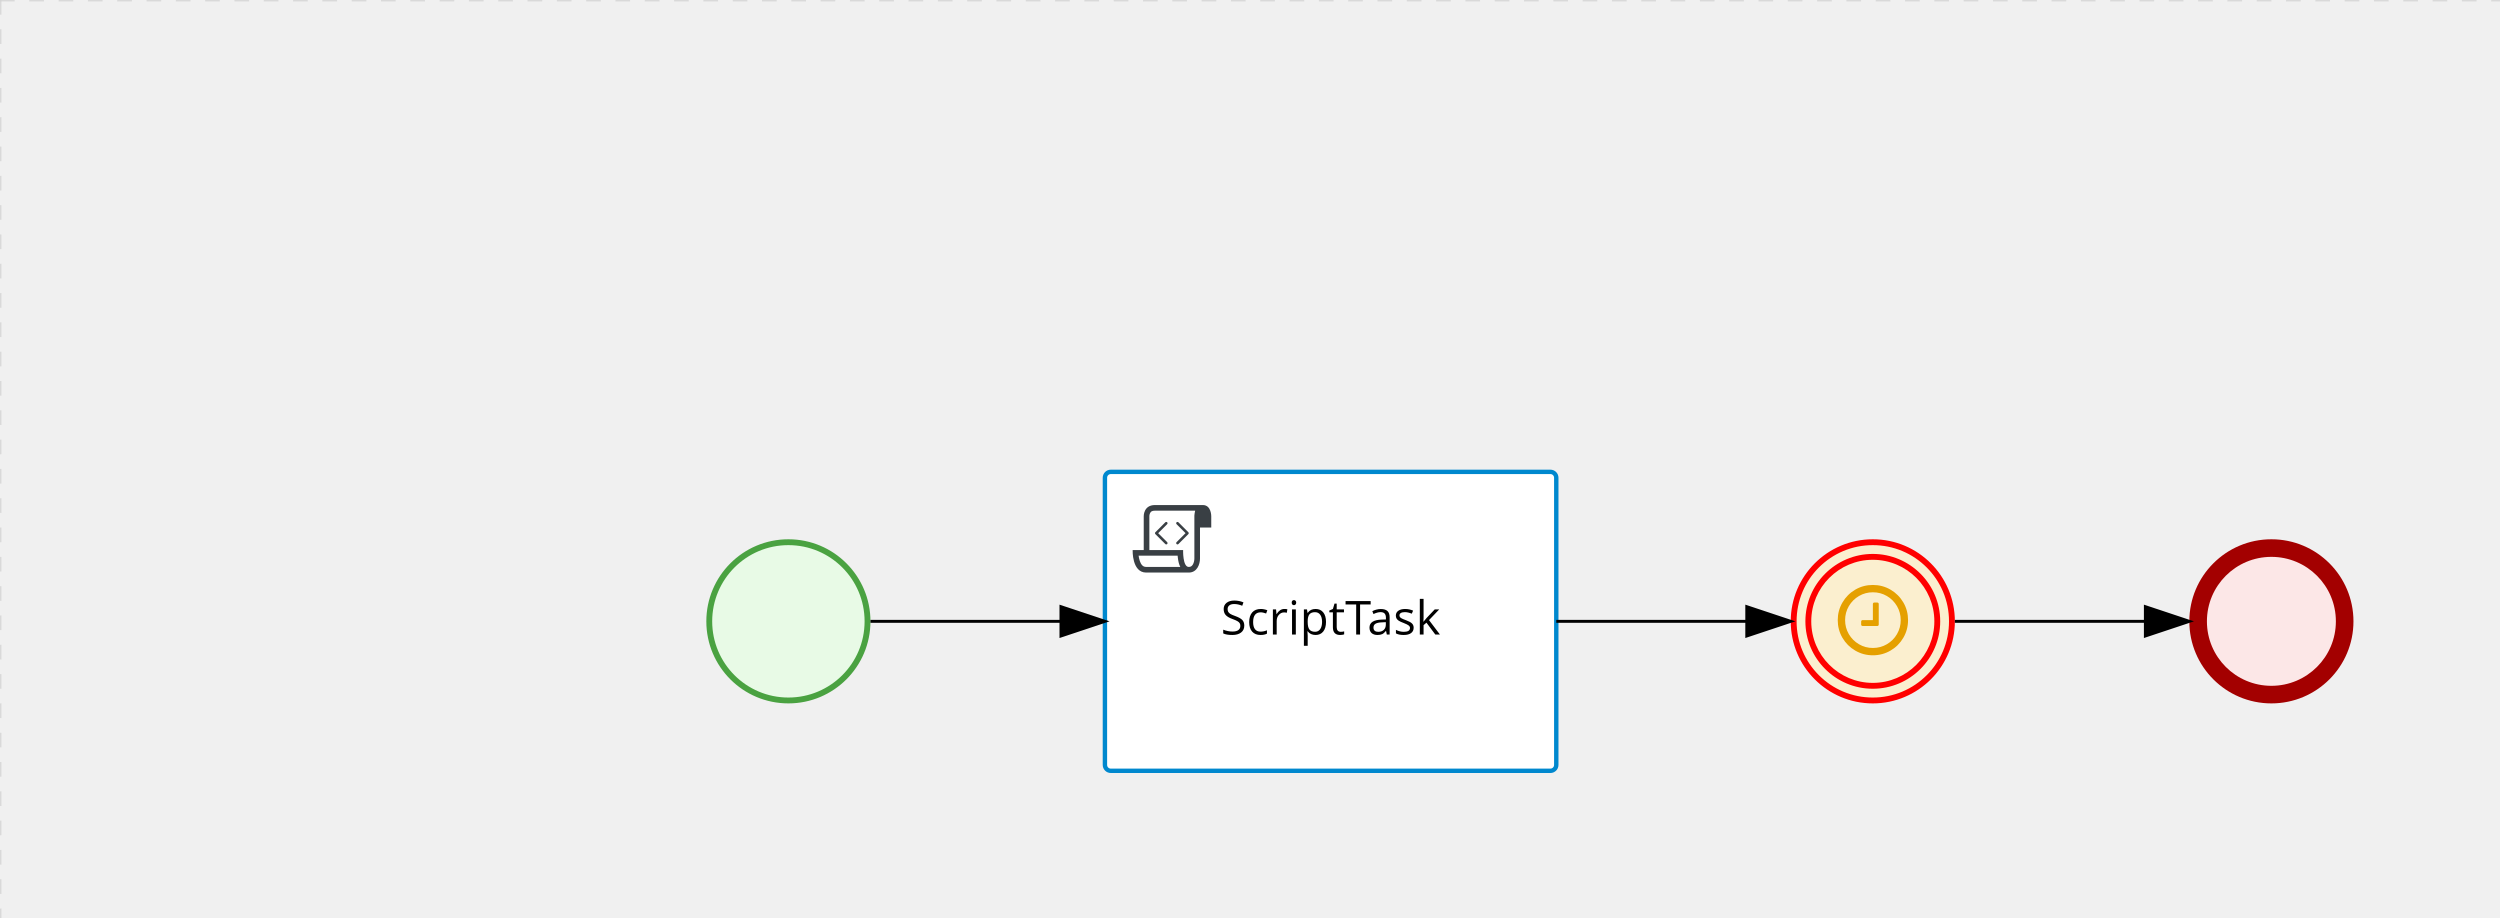
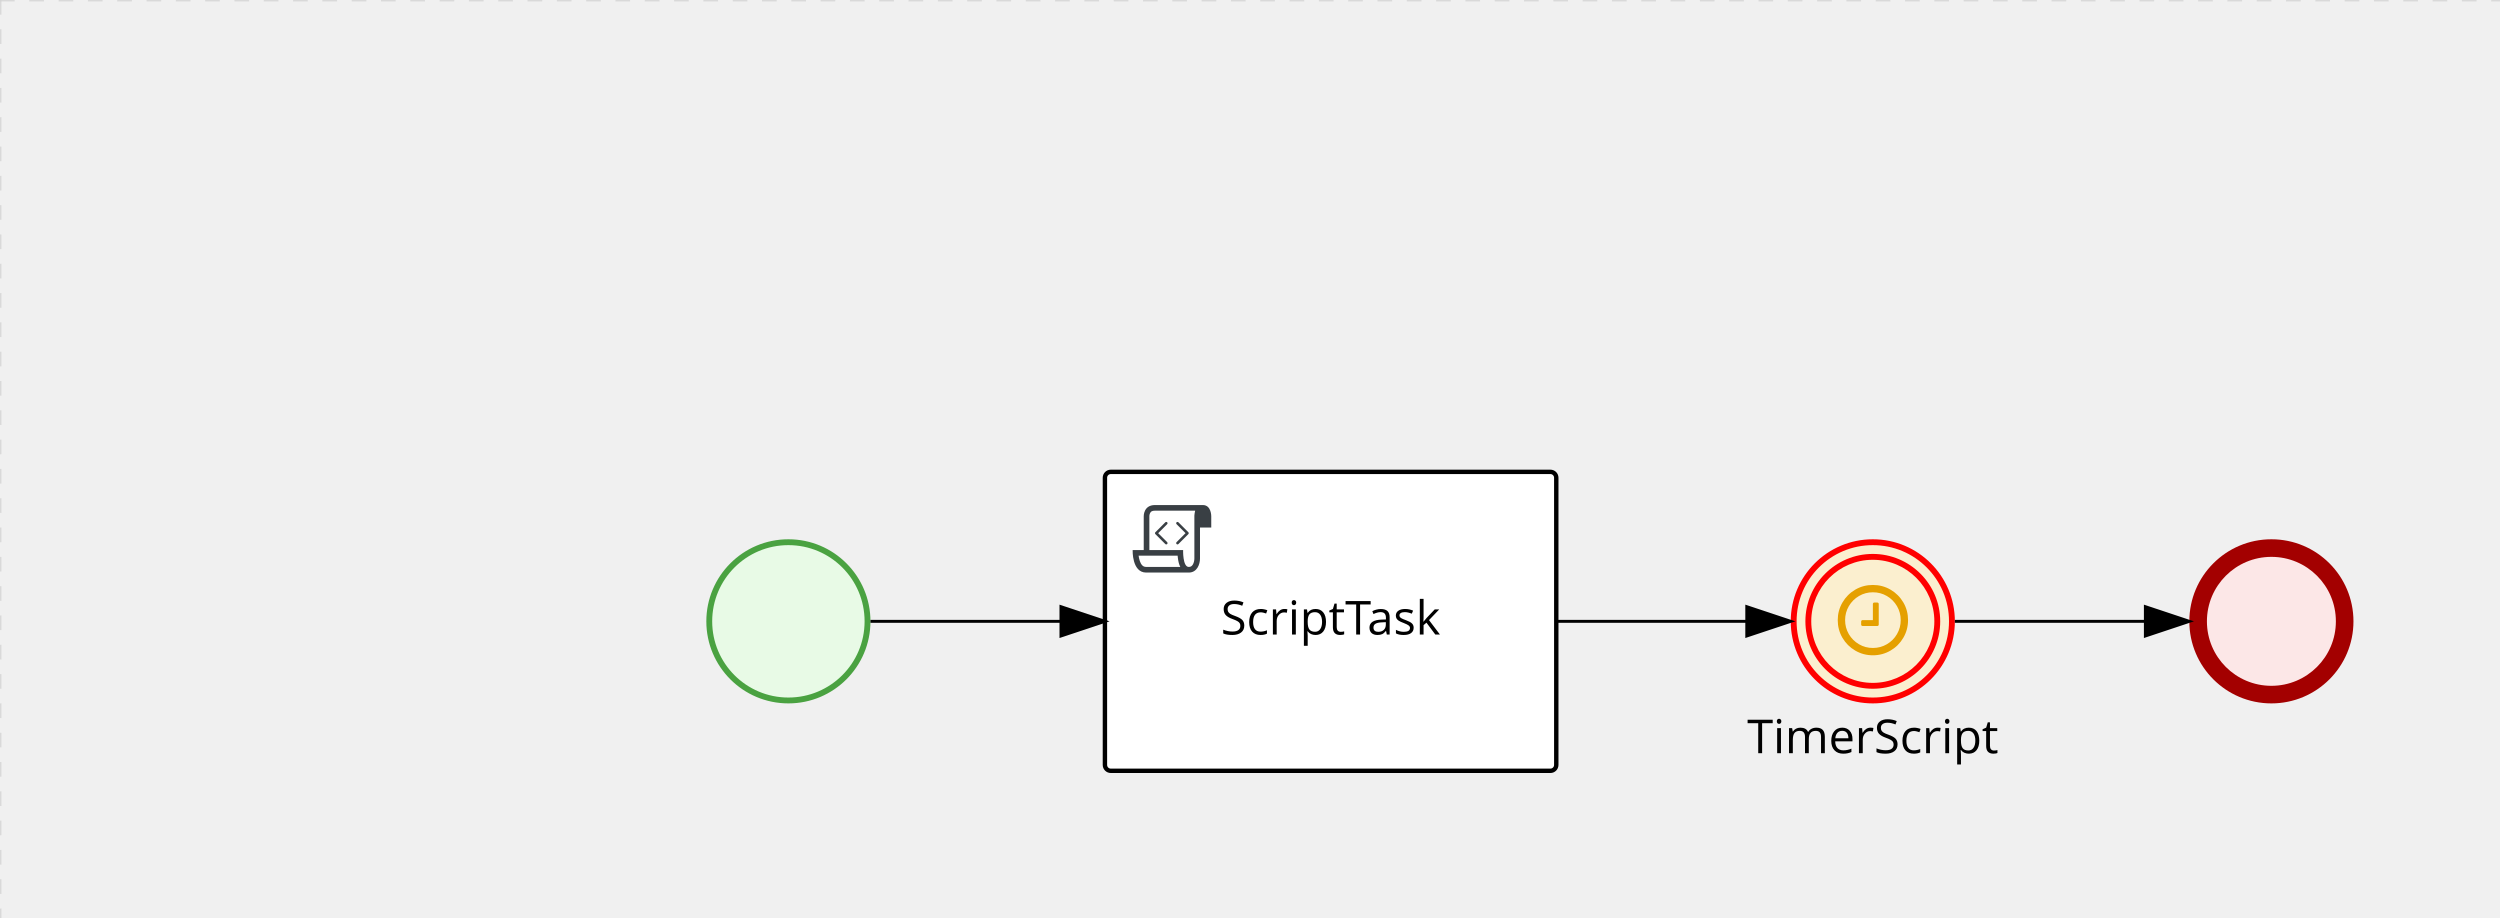
<svg xmlns="http://www.w3.org/2000/svg" version="1.1" width="853" height="313" viewBox="0 0 853 313">
  <defs />
  <g transform="matrix(1,0,0,1,0,0)">
    <g>
      <g>
        <g>
          <path fill="none" stroke="#d3d3d3" paint-order="fill stroke markers" d=" M 0 0 L 1200 0" stroke-miterlimit="10" stroke-opacity="0.8" stroke-dasharray="5" />
        </g>
        <g>
          <path fill="none" stroke="#d3d3d3" paint-order="fill stroke markers" d=" M 0 0 L 0 800" stroke-miterlimit="10" stroke-opacity="0.8" stroke-dasharray="5" />
        </g>
      </g>
      <g id="_32452E70-9DD1-4D7C-A552-BC9B9E6E8D47" bpmn2nodeid="_32452E70-9DD1-4D7C-A552-BC9B9E6E8D47" transform="matrix(1,0,0,1,241,184)">
        <g>
          <path fill="none" stroke="none" />
        </g>
        <g transform="matrix(0.125,0,0,0.125,0,0)">
          <g transform="matrix(1,0,0,1,0,0)">
            <path fill="#e8fae6" stroke="none" id="_32452E70-9DD1-4D7C-A552-BC9B9E6E8D47?shapeType=BACKGROUND" paint-order="stroke fill markers" d=" M 0 0 M 444 224 C 444 263.9 434.2 300.8 414.4 334.5 C 394.7 368.2 368 394.9 334.4 414.5 C 300.8 434.1 263.9 444 224 444 C 184.1 444 147.2 434.2 113.5 414.4 C 79.8 394.7 53.1 368 33.5 334.4 C 13.9 300.8 4 263.9 4 224 C 4 184.1 13.8 147.2 33.6 113.5 C 53.4 79.8 80.1 53.1 113.6 33.5 C 147.1 13.9 184.1 4 224 4 C 263.9 4 300.8 13.8 334.5 33.6 C 368.2 53.4 394.9 80.1 414.5 113.6 C 434.1 147.1 444 184.1 444 224 Z" />
          </g>
          <g>
            <g transform="matrix(1,0,0,1,0,0)">
              <g transform="matrix(1,0,0,1,0,0)">
                <path fill="rgb(74,162,65)" stroke="none" id="_32452E70-9DD1-4D7C-A552-BC9B9E6E8D47?shapeType=BORDER&amp;renderType=FILL" paint-order="stroke fill markers" d=" M 0 0 M 224 0 C 100.3 0 0 100.3 0 224 C 0 347.7 100.3 448 224 448 C 347.7 448 448 347.7 448 224 C 448 100.3 347.7 0 224 0 Z M 0 0 M 224 432 C 109.1 432 16 338.9 16 224 C 16 109.1 109.1 16 224 16 C 338.9 16 432 109.1 432 224 C 432 338.9 338.9 432 224 432 Z" />
              </g>
            </g>
          </g>
        </g>
        <g transform="matrix(1,0,0,1,28,61)" />
      </g>
      <g id="_E3152210-696C-4454-B0A3-9D8E91992452" bpmn2nodeid="_E3152210-696C-4454-B0A3-9D8E91992452" transform="matrix(1,0,0,1,611,184)">
        <g>
          <path fill="none" stroke="none" />
        </g>
        <g transform="matrix(0.125,0,0,0.125,0,0)">
          <g transform="matrix(1,0,0,1,0,0)">
            <path fill="#fbefcf" stroke="none" id="_E3152210-696C-4454-B0A3-9D8E91992452?shapeType=BACKGROUND" paint-order="stroke fill markers" d=" M 0 0 M 444 224 C 444 263.9 434.2 300.8 414.4 334.5 C 394.7 368.2 368 394.9 334.4 414.5 C 300.8 434.1 263.9 444 224 444 C 184.1 444 147.2 434.2 113.5 414.4 C 79.8 394.7 53.1 368 33.5 334.4 C 13.9 300.8 4 263.9 4 224 C 4 184.1 13.8 147.2 33.6 113.5 C 53.4 79.8 80.1 53.1 113.6 33.5 C 147.1 13.9 184.1 4 224 4 C 263.9 4 300.8 13.8 334.5 33.6 C 368.2 53.4 394.9 80.1 414.5 113.6 C 434.1 147.1 444 184.1 444 224 Z" />
          </g>
          <g>
            <g transform="matrix(1,0,0,1,0,0)">
              <g transform="matrix(1,0,0,1,0,0)">
                <path fill="rgb(255,0,0)" stroke="none" id="_E3152210-696C-4454-B0A3-9D8E91992452?shapeType=BORDER&amp;renderType=FILL" paint-order="stroke fill markers" d=" M 0 0 M 224 408 C 122.5 408 40 325.5 40 224 C 40 122.5 122.5 40 224 40 C 325.5 40 408 122.5 408 224 C 408 325.5 325.5 408 224 408 Z M 0 0 M 224 56 C 131.4 56 56 131.4 56 224 C 56 316.6 131.4 392 224 392 C 316.6 392 392 316.6 392 224 C 392 131.4 316.6 56 224 56 Z M 0 0 M 224 16 C 252.1 16 279.3 21.5 305 32.3 C 329.8 42.8 352 57.8 371.1 76.9 C 390.2 96 405.2 118.3 415.7 143 C 426.5 168.6 432 195.9 432 224 C 432 252.1 426.5 279.3 415.7 305 C 405.2 329.8 390.2 352 371.1 371.1 C 352 390.2 329.7 405.2 305 415.7 C 279.4 426.5 252.1 432 224 432 C 195.9 432 168.7 426.5 143 415.7 C 118.2 405.2 96 390.2 76.9 371.1 C 57.8 352 42.8 329.7 32.3 305 C 21.5 279.3 16 252.1 16 224 C 16 195.9 21.5 168.7 32.3 143 C 42.8 118.2 57.8 96 76.9 76.9 C 96 57.8 118.3 42.8 143 32.3 C 168.7 21.5 195.9 16 224 16 M 224 0 C 100.3 0 0 100.3 0 224 C 0 347.7 100.3 448 224 448 C 347.7 448 448 347.7 448 224 C 448 100.3 347.7 0 224 0 L 224 0 Z" />
              </g>
            </g>
          </g>
          <g>
            <g transform="matrix(1,0,0,1,0,0)">
              <g transform="matrix(1,0,0,1,0,0)">
                <path fill="#e5a000" stroke="none" id="_E3152210-696C-4454-B0A3-9D8E91992452undefined" paint-order="stroke fill markers" d=" M 0 0 M 240.2 176.7 L 240.2 232.7 C 240.2 233.9 239.8 234.8 239.1 235.6 C 238.4 236.4 237.4 236.7 236.2 236.7 L 196.2 236.7 C 195 236.7 194.1 236.3 193.3 235.6 C 192.5 234.9 192.2 233.9 192.2 232.7 L 192.2 224.7 C 192.2 223.5 192.6 222.6 193.3 221.8 C 194 221 195 220.7 196.2 220.7 L 224.2 220.7 L 224.2 176.7 C 224.2 175.5 224.6 174.6 225.3 173.8 C 226 173 227 172.7 228.2 172.7 L 236.2 172.7 C 237.3 172.7 238.3 173.1 239.1 173.8 C 239.9 174.5 240.2 175.5 240.2 176.7 Z M 0 0 M 300.2 220.7 C 300.2 206.9 296.8 194.2 290.1 182.6 C 283.3 171 274.1 161.7 262.5 154.9 C 250.8 148.1 238.1 144.7 224.3 144.7 C 210.5 144.7 197.8 148.1 186.2 154.9 C 174.6 161.7 165.4 170.9 158.6 182.5 C 151.8 194.1 148.4 206.9 148.4 220.7 C 148.4 234.5 151.8 247.2 158.5 258.8 C 165.3 270.4 174.6 279.7 186.2 286.5 C 197.8 293.3 210.5 296.7 224.3 296.7 C 238.1 296.7 250.8 293.3 262.4 286.5 C 274 279.7 283.3 270.5 290 258.9 C 296.8 247.2 300.2 234.5 300.2 220.7 Z M 0 0 M 320.2 220.7 C 320.2 238.1 315.9 254.2 307.3 268.9 C 298.7 283.6 287.1 295.3 272.4 303.8 C 257.7 312.4 241.6 316.7 224.2 316.7 C 206.8 316.7 190.7 312.4 176 303.8 C 161.3 295.2 149.7 283.6 141.1 268.9 C 132.5 254.2 128.3 238.1 128.3 220.7 C 128.3 203.3 132.6 187.2 141.2 172.5 C 149.8 157.8 161.4 146.1 176.1 137.5 C 190.8 128.9 206.9 124.7 224.3 124.7 C 241.7 124.7 257.8 129 272.5 137.6 C 287.2 146.2 298.9 157.9 307.4 172.5 C 316 187.2 320.2 203.3 320.2 220.7 Z" />
              </g>
            </g>
          </g>
        </g>
-         <g transform="matrix(1,0,0,1,28,61)" />
+         <g transform="matrix(1,0,0,1,-16,61)">
+           <text fill="#000000" stroke="none" font-family="Open Sans" font-size="12pt" font-style="normal" font-weight="normal" text-decoration="normal" x="44" y="12" text-anchor="middle" dominant-baseline="alphabetic">TimerScript</text>
+         </g>
      </g>
      <g id="_FCCA9C96-39BF-45EB-8BAD-F0EC8521F8D5" bpmn2nodeid="_FCCA9C96-39BF-45EB-8BAD-F0EC8521F8D5" transform="matrix(1,0,0,1,747,184)">
        <g>
          <path fill="none" stroke="none" />
        </g>
        <g transform="matrix(0.125,0,0,0.125,0,0)">
          <g transform="matrix(1,0,0,1,0,0)">
            <path fill="#fce7e7" stroke="none" id="_FCCA9C96-39BF-45EB-8BAD-F0EC8521F8D5?shapeType=BACKGROUND" paint-order="stroke fill markers" d=" M 0 0 M 444 224 C 444 263.9 434.2 300.8 414.4 334.5 C 394.7 368.2 368 394.9 334.4 414.5 C 300.8 434.1 263.9 444 224 444 C 184.1 444 147.2 434.2 113.5 414.4 C 79.8 394.7 53.1 368 33.5 334.4 C 13.9 300.8 4 263.9 4 224 C 4 184.1 13.8 147.2 33.6 113.5 C 53.4 79.8 80.1 53.1 113.6 33.5 C 147.1 13.9 184.1 4 224 4 C 263.9 4 300.8 13.8 334.5 33.6 C 368.2 53.4 394.9 80.1 414.5 113.6 C 434.1 147.1 444 184.1 444 224 Z" />
          </g>
          <g>
            <g transform="matrix(1,0,0,1,0,0)">
              <g transform="matrix(1,0,0,1,0,0)">
                <path fill="rgb(163,0,0)" stroke="none" id="_FCCA9C96-39BF-45EB-8BAD-F0EC8521F8D5?shapeType=BORDER&amp;renderType=FILL" paint-order="stroke fill markers" d=" M 0 0 M 224 0 C 100.3 0 0 100.3 0 224 C 0 347.7 100.3 448 224 448 C 347.7 448 448 347.7 448 224 C 448 100.3 347.7 0 224 0 Z M 0 0 M 224 400 C 126.8 400 48 321.2 48 224 C 48 126.8 126.8 48 224 48 C 321.2 48 400 126.8 400 224 C 400 321.2 321.2 400 224 400 Z" />
              </g>
            </g>
          </g>
        </g>
        <g transform="matrix(1,0,0,1,28,61)" />
      </g>
      <g id="_0D23031C-DF55-4BDD-80AF-6724D2C98DB9" bpmn2nodeid="_0D23031C-DF55-4BDD-80AF-6724D2C98DB9" transform="matrix(1,0,0,1,0,0)">
        <g>
          <path fill="none" stroke="rgb(0,0,0)" paint-order="fill stroke markers" d=" M 667 212 L 732 212" stroke-miterlimit="10" stroke-dasharray="" />
        </g>
        <g transform="matrix(1,0,0,1,667,212)" />
        <g transform="matrix(6.123233995736766e-17,1,-1,6.123233995736766e-17,747,207)">
          <path fill="rgb(0,0,0)" stroke="rgb(0,0,0)" paint-order="fill stroke markers" d=" M 10 15 L 0 15 L 5 0 Z" stroke-miterlimit="10" stroke-dasharray="" />
        </g>
        <g transform="matrix(1,0,0,1,667,202)" />
      </g>
      <g transform="matrix(1,0,0,1,241,184)" />
-       <g transform="matrix(1,0,0,1,611,184)" />
      <g transform="matrix(1,0,0,1,747,184)" />
      <g id="_D38169D2-5D7E-4526-B6C6-6501DF16D9EB" bpmn2nodeid="_D38169D2-5D7E-4526-B6C6-6501DF16D9EB" transform="matrix(1,0,0,1,377,161)">
        <g>
          <path fill="none" stroke="none" />
        </g>
        <g transform="matrix(1,0,0,1,0,0)">
          <path fill="#ffffff" stroke="none" id="_D38169D2-5D7E-4526-B6C6-6501DF16D9EB?shapeType=BACKGROUND" paint-order="stroke fill markers" d=" M 2 0 L 152 0 L 152 0 A 2 2 0 0 1 154 2 L 154 100 L 154 100 A 2 2 0 0 1 152 102 L 2 102 L 2 102 A 2 2 0 0 1 0 100 L 0 2 L 0 2 A 2 2 0 0 1 2 0 Z" />
        </g>
        <g transform="matrix(1,0,0,1,0,0)">
-           <path fill="none" stroke="rgb(0,136,206)" id="_D38169D2-5D7E-4526-B6C6-6501DF16D9EB?shapeType=BORDER&amp;renderType=STROKE" paint-order="fill stroke markers" d=" M 2 0 L 152 0 L 152 0 A 2 2 0 0 1 154 2 L 154 100 L 154 100 A 2 2 0 0 1 152 102 L 2 102 L 2 102 A 2 2 0 0 1 0 100 L 0 2 L 0 2 A 2 2 0 0 1 2 0 Z" stroke-miterlimit="10" stroke-width="1.5" stroke-dasharray="" />
+           <path fill="none" stroke="rgb(0,0,0)" id="_D38169D2-5D7E-4526-B6C6-6501DF16D9EB?shapeType=BORDER&amp;renderType=STROKE" paint-order="fill stroke markers" d=" M 2 0 L 152 0 L 152 0 A 2 2 0 0 1 154 2 L 154 100 L 154 100 A 2 2 0 0 1 152 102 L 2 102 L 2 102 A 2 2 0 0 1 0 100 L 0 2 L 0 2 A 2 2 0 0 1 2 0 Z" stroke-miterlimit="10" stroke-width="1.5" stroke-dasharray="" />
        </g>
        <g>
          <g transform="matrix(0.06,0,0,0.06,9.4,9.4)">
            <g transform="matrix(1,0,0,1,0,0)">
              <path fill="#393f44" stroke="none" id="_D38169D2-5D7E-4526-B6C6-6501DF16D9EBundefined" paint-order="stroke fill markers" d=" M 0 0 M 197.3 130.2 C 194.4 127.3 189.6 127.3 186.7 130.2 L 130.2 186.7 C 127.3 189.6 127.3 194.4 130.2 197.3 L 186.7 253.8 C 188.1 255.3 190.1 256 192 256 C 193.9 256 195.9 255.3 197.3 253.7 C 200.2 250.8 200.2 246 197.3 243.1 L 146.2 192 L 197.3 140.8 C 200.2 137.9 200.2 133.1 197.3 130.2 Z" />
            </g>
            <g transform="matrix(1,0,0,1,0,0)">
              <path fill="#393f44" stroke="none" id="_D38169D2-5D7E-4526-B6C6-6501DF16D9EBundefined" paint-order="stroke fill markers" d=" M 0 0 M 261.3 130.2 C 258.4 127.3 253.6 127.3 250.7 130.2 C 247.8 133.1 247.8 137.9 250.7 140.8 L 301.8 191.9 L 250.7 243 C 247.8 245.9 247.8 250.7 250.7 253.6 C 252.1 255.3 254.1 256 256 256 C 257.9 256 259.9 255.3 261.3 253.8 L 317.8 197.3 C 320.7 194.4 320.7 189.6 317.8 186.7 L 261.3 130.2 Z" />
            </g>
            <g transform="matrix(1,0,0,1,0,0)">
              <path fill="#393f44" stroke="none" id="_D38169D2-5D7E-4526-B6C6-6501DF16D9EBundefined" paint-order="stroke fill markers" d=" M 0 0 M 400 32 C 400 32 152.8 32 128 32 C 62 32 64 96 64 96 L 64 288 L 1 288 C 1 288 -4 416 78 416 L 320 416 C 368 416 384 368 384 336 C 384 314.2 384 224.4 384 160 L 448 160 L 448 96 C 448 96 449 32 400 32 Z M 0 0 M 78 383.9 C 68.5 383.9 61.6 381.1 55.5 374.9 C 43.4 362.4 37.5 339.6 34.9 320 L 256.9 320 C 257.1 322.7 257.3 325.4 257.6 328.2 C 260 351.6 264.7 370.1 271.9 383.9 L 78 383.9 L 78 383.9 Z M 0 0 M 352 336 C 352 345.9 349.6 360.3 342.9 371 C 337.2 380.1 330.4 384 320 384 C 285 384 288 288 288 288 L 96 288 L 96 96 L 96 95.9 L 96 95.1 C 96 90.6 97.6 78.3 104.7 71.2 C 106.5 69.4 111.9 64 128 64 L 356.5 64 C 354.4 72.8 352.8 81.8 352.2 89.9 C 352.2 90.5 352.1 91.1 352.1 91.7 C 352.1 92 352.1 92.3 352.1 92.6 C 352 94.8 352 96 352 96 L 352 160 L 352 336 Z" />
            </g>
          </g>
        </g>
        <g transform="matrix(1,0,0,1,38.5,43.5)">
          <text fill="#000000" stroke="none" font-family="Open Sans" font-size="12pt" font-style="normal" font-weight="normal" text-decoration="normal" x="38.5" y="12" text-anchor="middle" dominant-baseline="alphabetic">ScriptTask</text>
        </g>
      </g>
      <g id="_F5D2782D-E824-4D6A-BB87-15FE47743F5F" bpmn2nodeid="_F5D2782D-E824-4D6A-BB87-15FE47743F5F" transform="matrix(1,0,0,1,0,0)">
        <g>
          <path fill="none" stroke="rgb(0,0,0)" paint-order="fill stroke markers" d=" M 297 212 L 362 212" stroke-miterlimit="10" stroke-dasharray="" />
        </g>
        <g transform="matrix(1,0,0,1,297,212)" />
        <g transform="matrix(6.123233995736766e-17,1,-1,6.123233995736766e-17,377,207)">
          <path fill="rgb(0,0,0)" stroke="rgb(0,0,0)" paint-order="fill stroke markers" d=" M 10 15 L 0 15 L 5 0 Z" stroke-miterlimit="10" stroke-dasharray="" />
        </g>
        <g transform="matrix(1,0,0,1,297,202)" />
      </g>
      <g id="_C93FDBBF-DE1B-46AE-A02B-87722A443DA9" bpmn2nodeid="_C93FDBBF-DE1B-46AE-A02B-87722A443DA9" transform="matrix(1,0,0,1,0,0)">
        <g>
          <path fill="none" stroke="rgb(0,0,0)" paint-order="fill stroke markers" d=" M 531 212 L 596 212" stroke-miterlimit="10" stroke-dasharray="" />
        </g>
        <g transform="matrix(1,0,0,1,531,212)" />
        <g transform="matrix(6.123233995736766e-17,1,-1,6.123233995736766e-17,611,207)">
          <path fill="rgb(0,0,0)" stroke="rgb(0,0,0)" paint-order="fill stroke markers" d=" M 10 15 L 0 15 L 5 0 Z" stroke-miterlimit="10" stroke-dasharray="" />
        </g>
        <g transform="matrix(1,0,0,1,531,202)" />
      </g>
      <g transform="matrix(1,0,0,1,377,161)" />
+       <g transform="matrix(1,0,0,1,611,184)" />
    </g>
  </g>
</svg>
